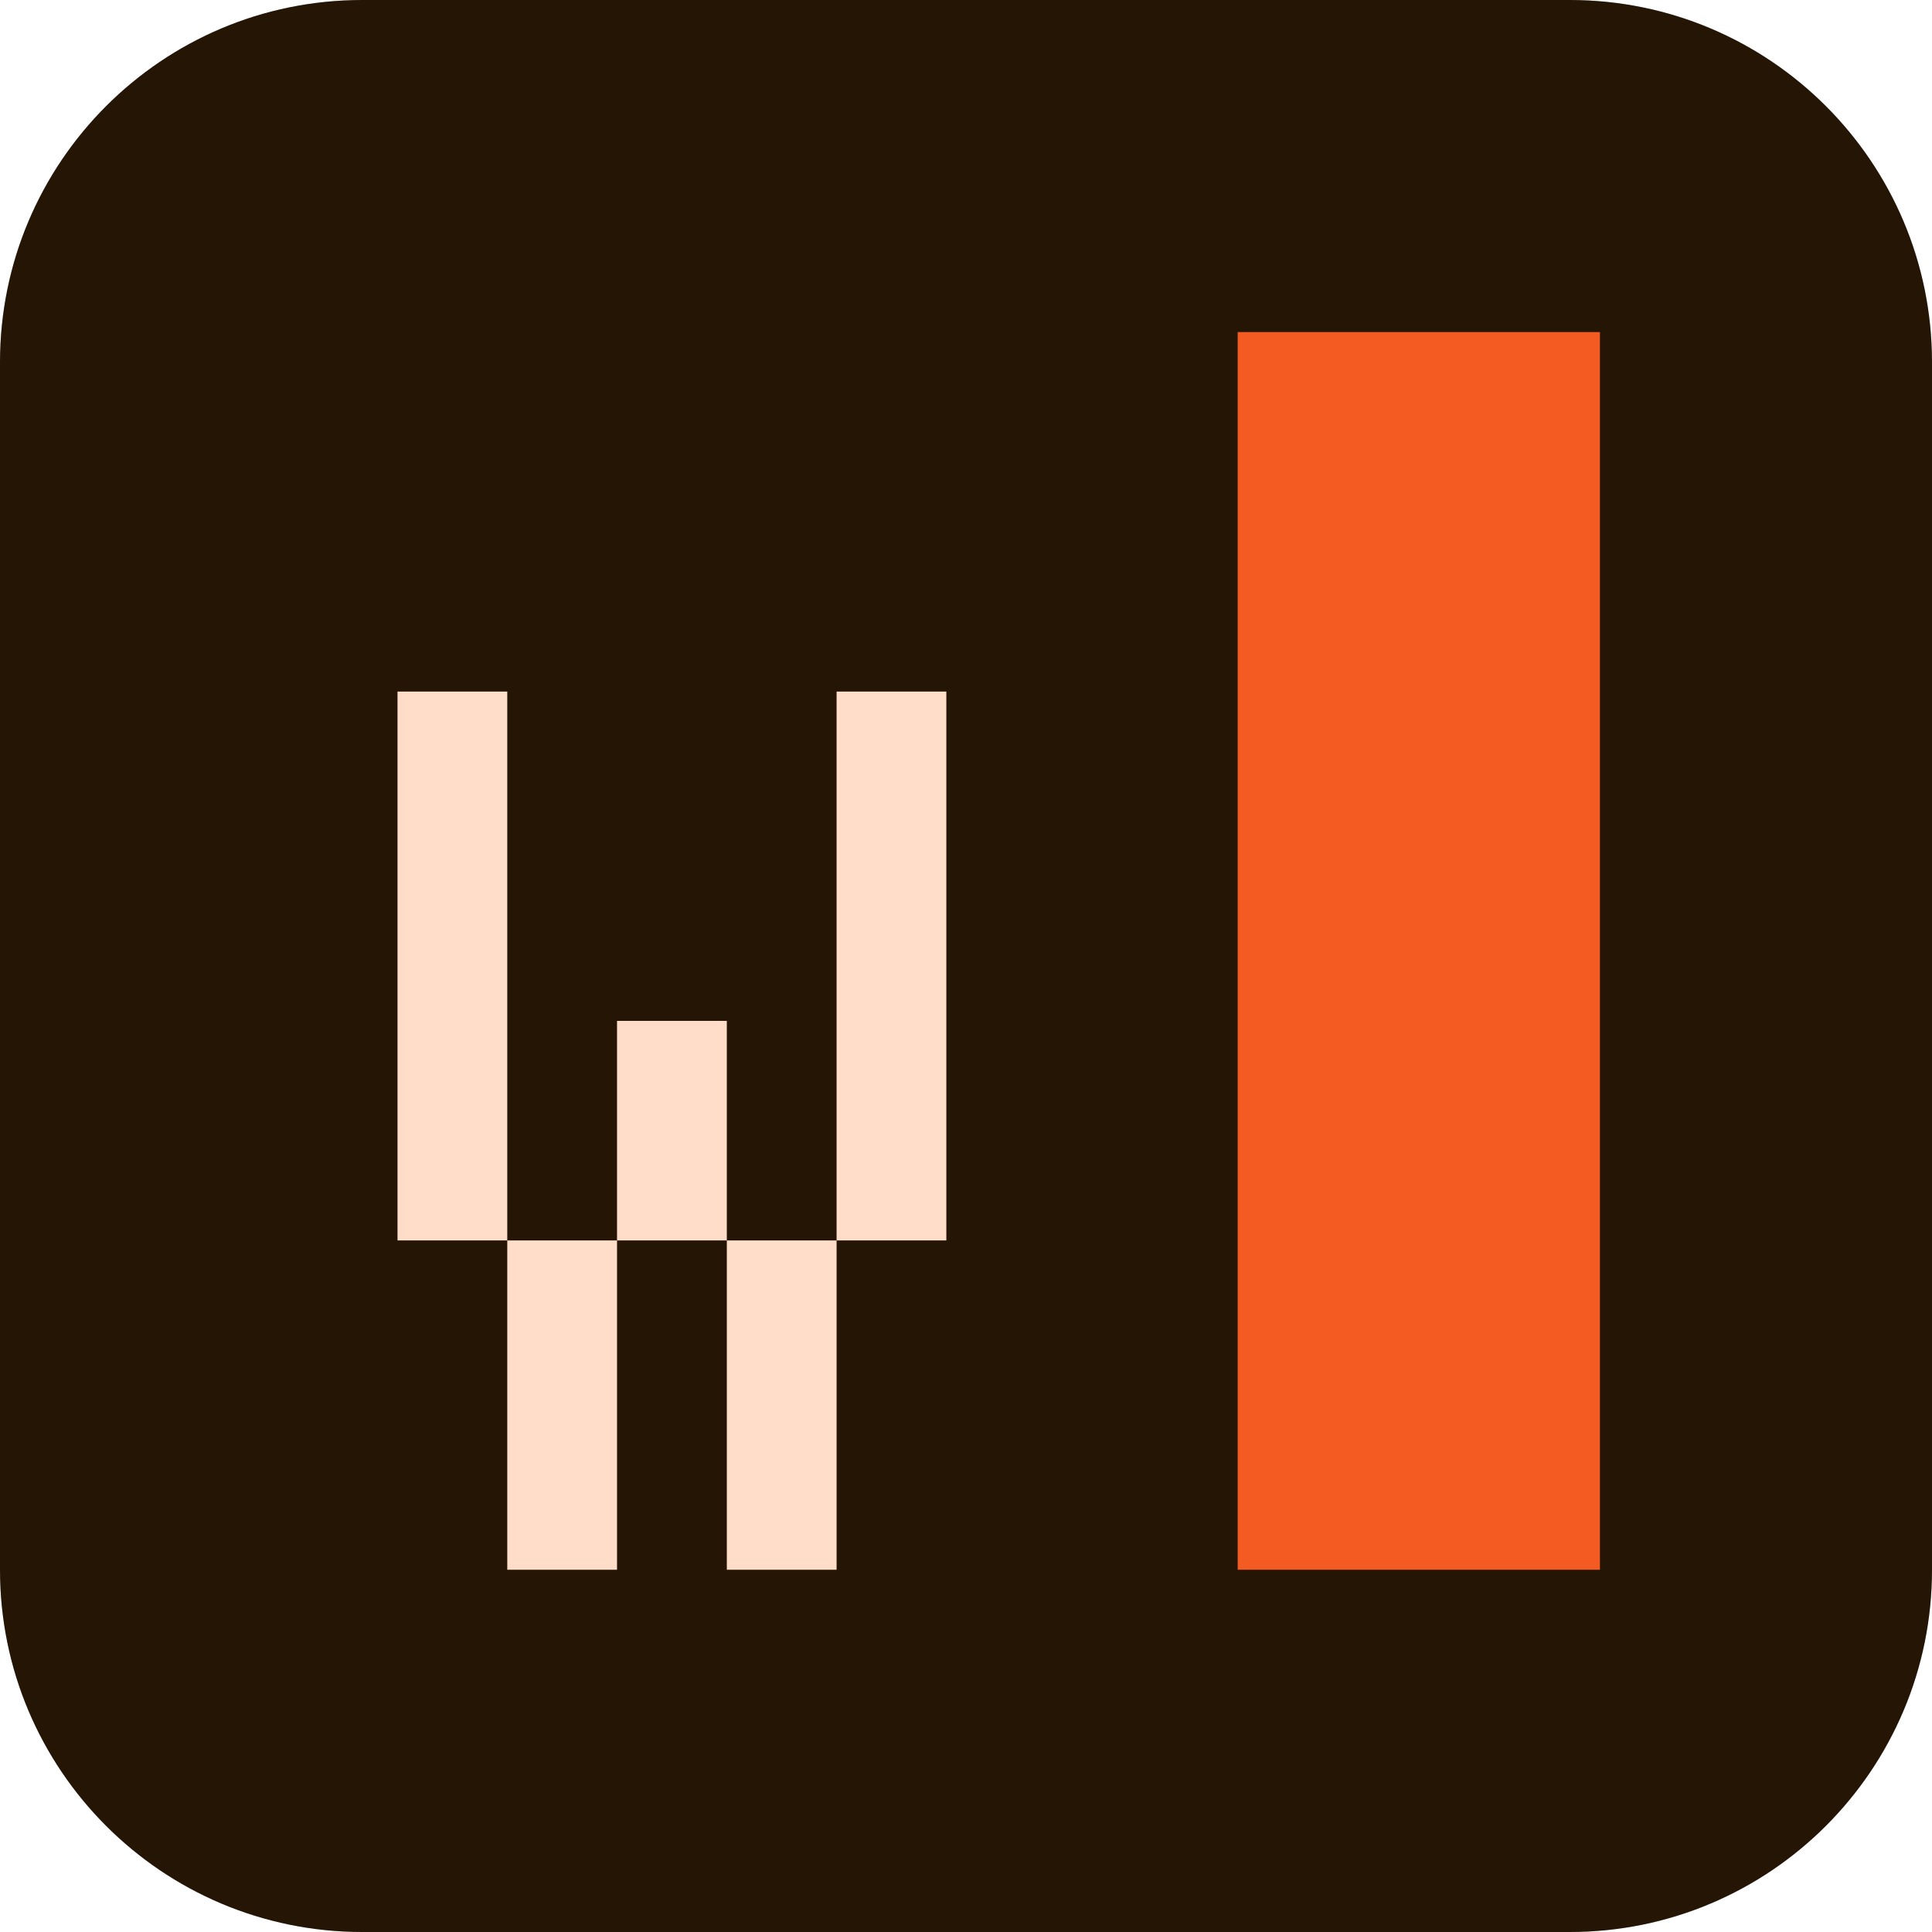
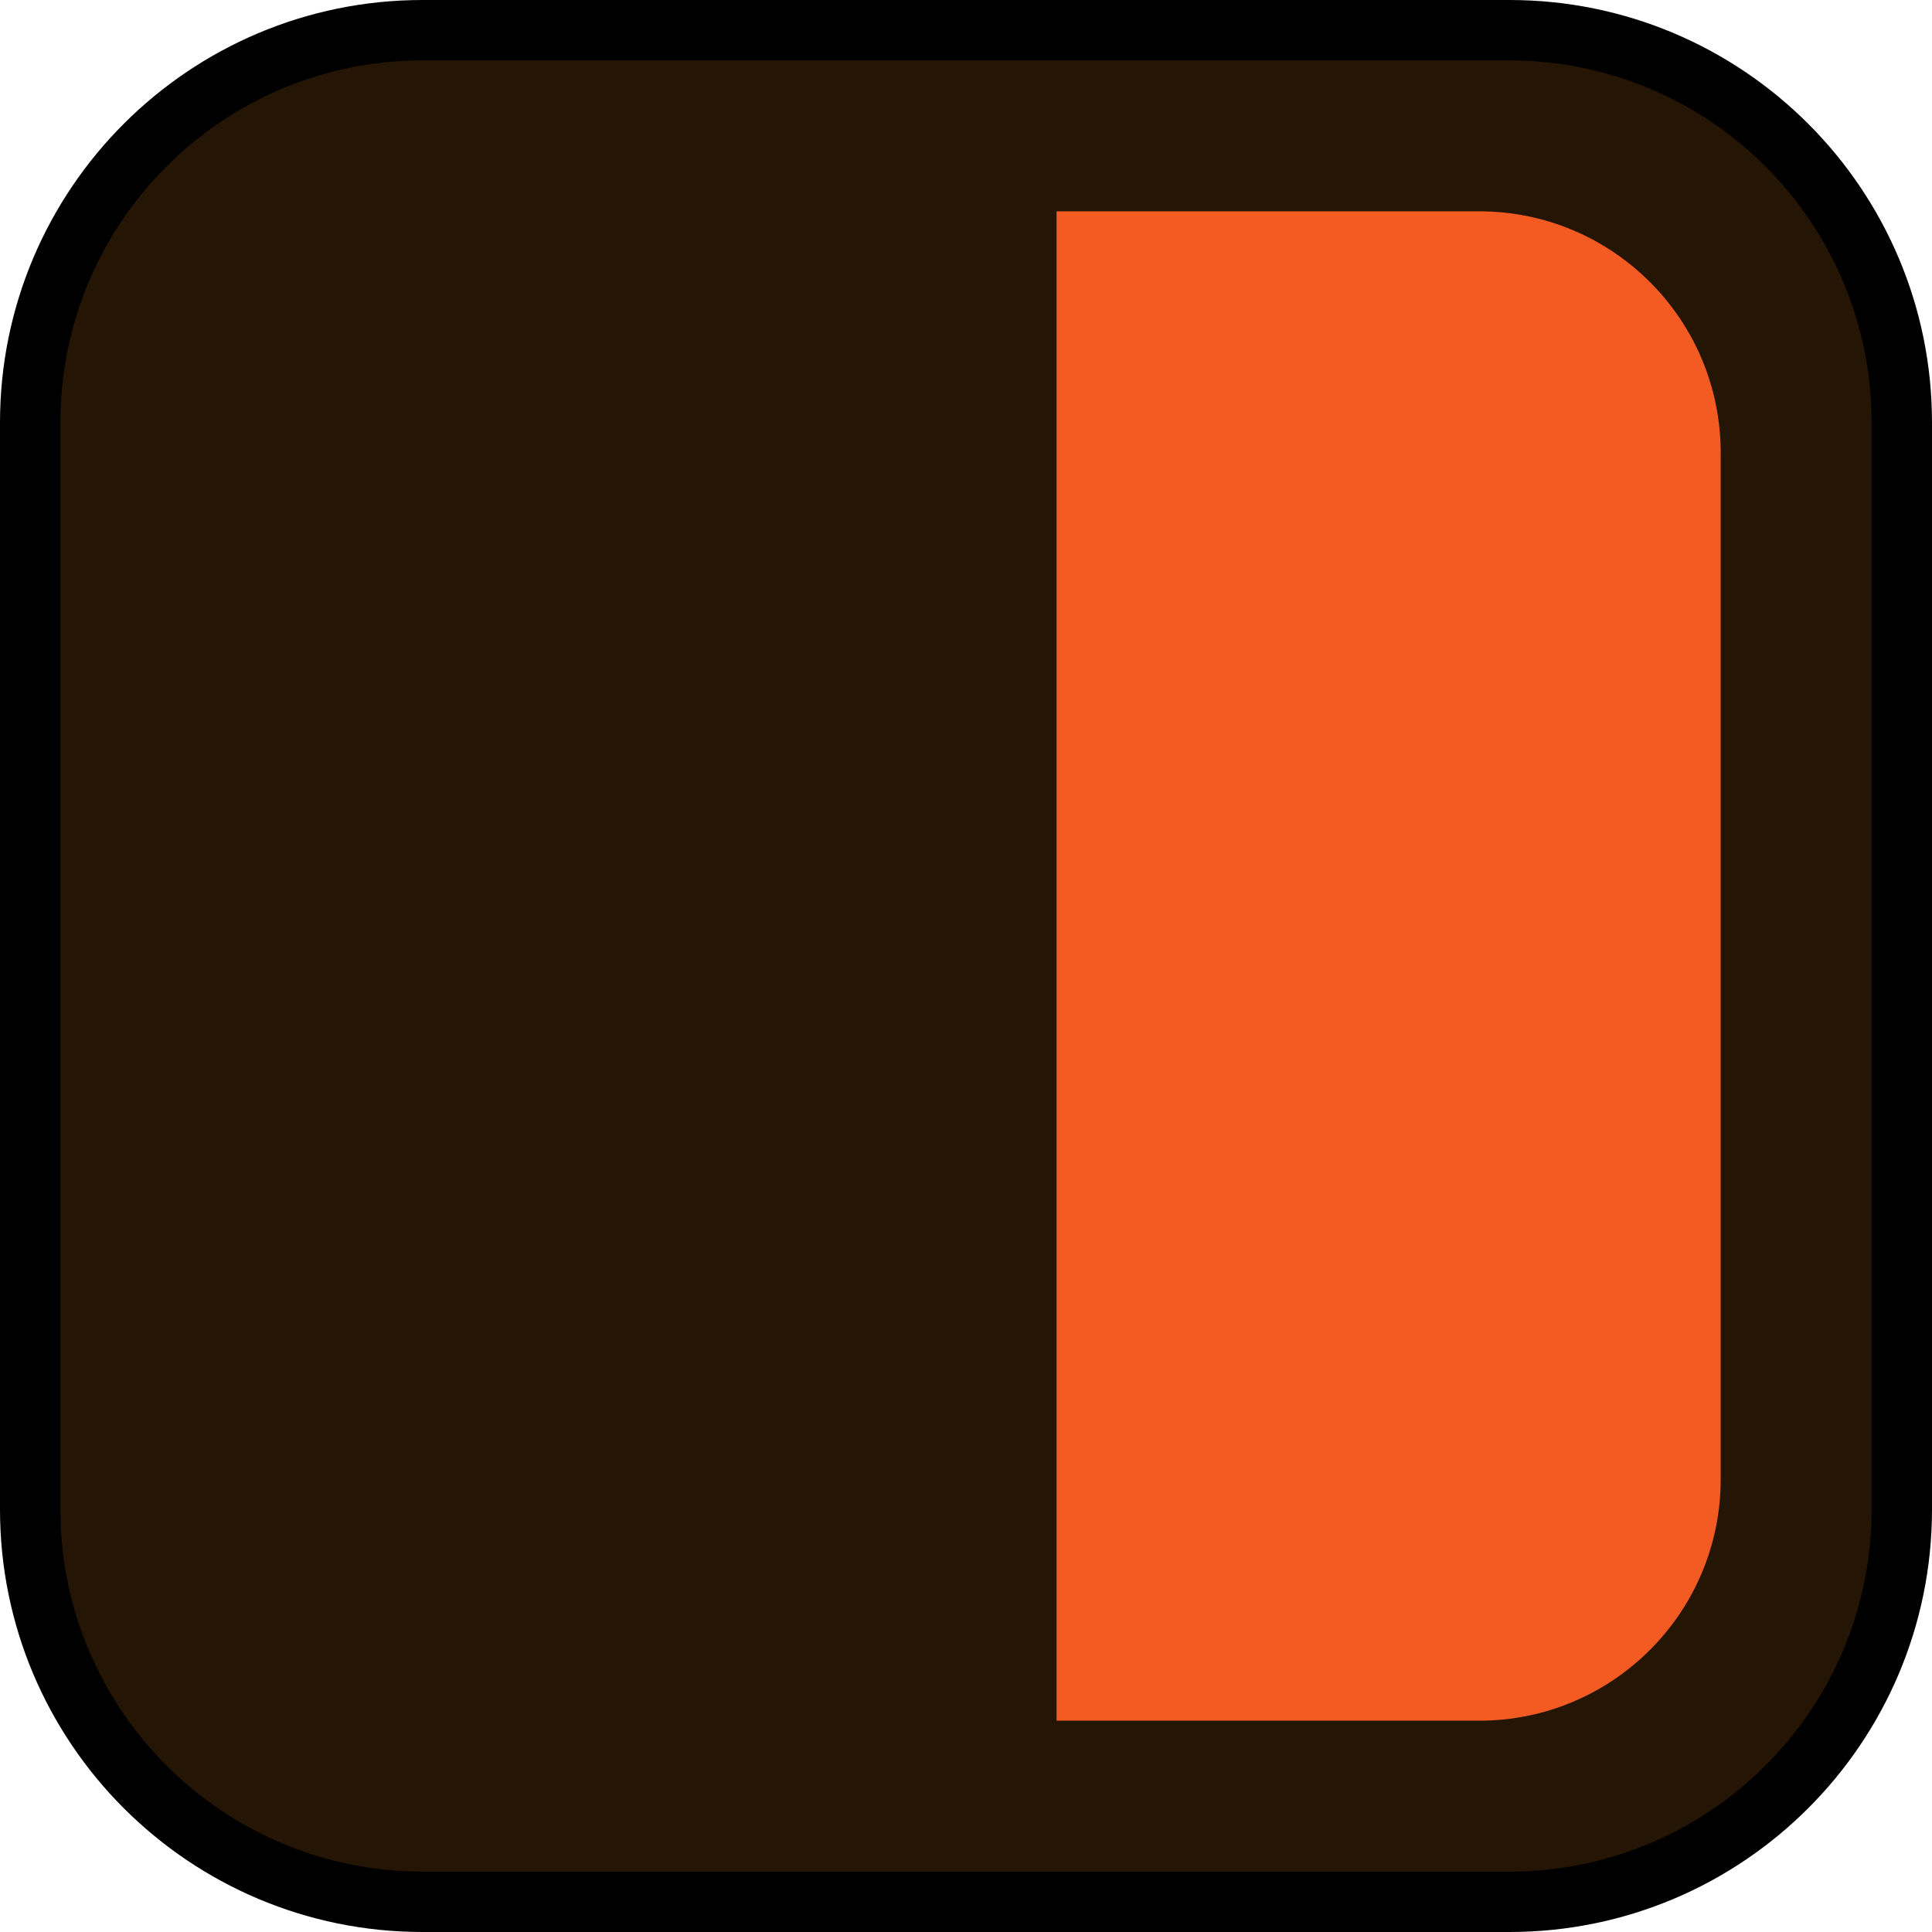
<svg xmlns="http://www.w3.org/2000/svg" width="64" height="64" viewBox="0 0 64 64" fill="none">
-   <path d="M0 12C0 5.373 5.373 0 12 0H52C58.627 0 64 5.373 64 12V52C64 58.627 58.627 64 52 64H12C5.373 64 0 58.627 0 52V12Z" fill="black" />
-   <path d="M0 12C0 5.373 5.373 0 12 0H52C58.627 0 64 5.373 64 12V52C64 58.627 58.627 64 52 64H12C5.373 64 0 58.627 0 52V12Z" fill="#F39122" fill-opacity="0.15" />
-   <path d="M53 52L41 52L41 11L53 11L53 52Z" fill="#F35B22" />
-   <path d="M13.168 22.909H16.804V41.091H13.168V22.909ZM16.804 41.091H20.44V52H16.804V41.091ZM27.713 22.909H31.349V41.091H27.713V22.909ZM24.077 41.091H27.713V52H24.077V41.091ZM20.44 33.818H24.077V41.091H20.44V33.818Z" fill="#FFDDC8" />
+   <rect x="1" y="1" width="62" height="62" rx="13" fill="black" />
+   <rect x="1" y="1" width="62" height="62" rx="13" fill="#F39122" fill-opacity="0.15" />
+   <rect x="1" y="1" width="62" height="62" rx="13" stroke="black" stroke-width="2" />
+   <path d="M57 49C57 53.418 53.418 57 49 57L35 57L35 7L49 7C53.418 7 57 10.582 57 15L57 49Z" fill="#F35B22" />
</svg>
